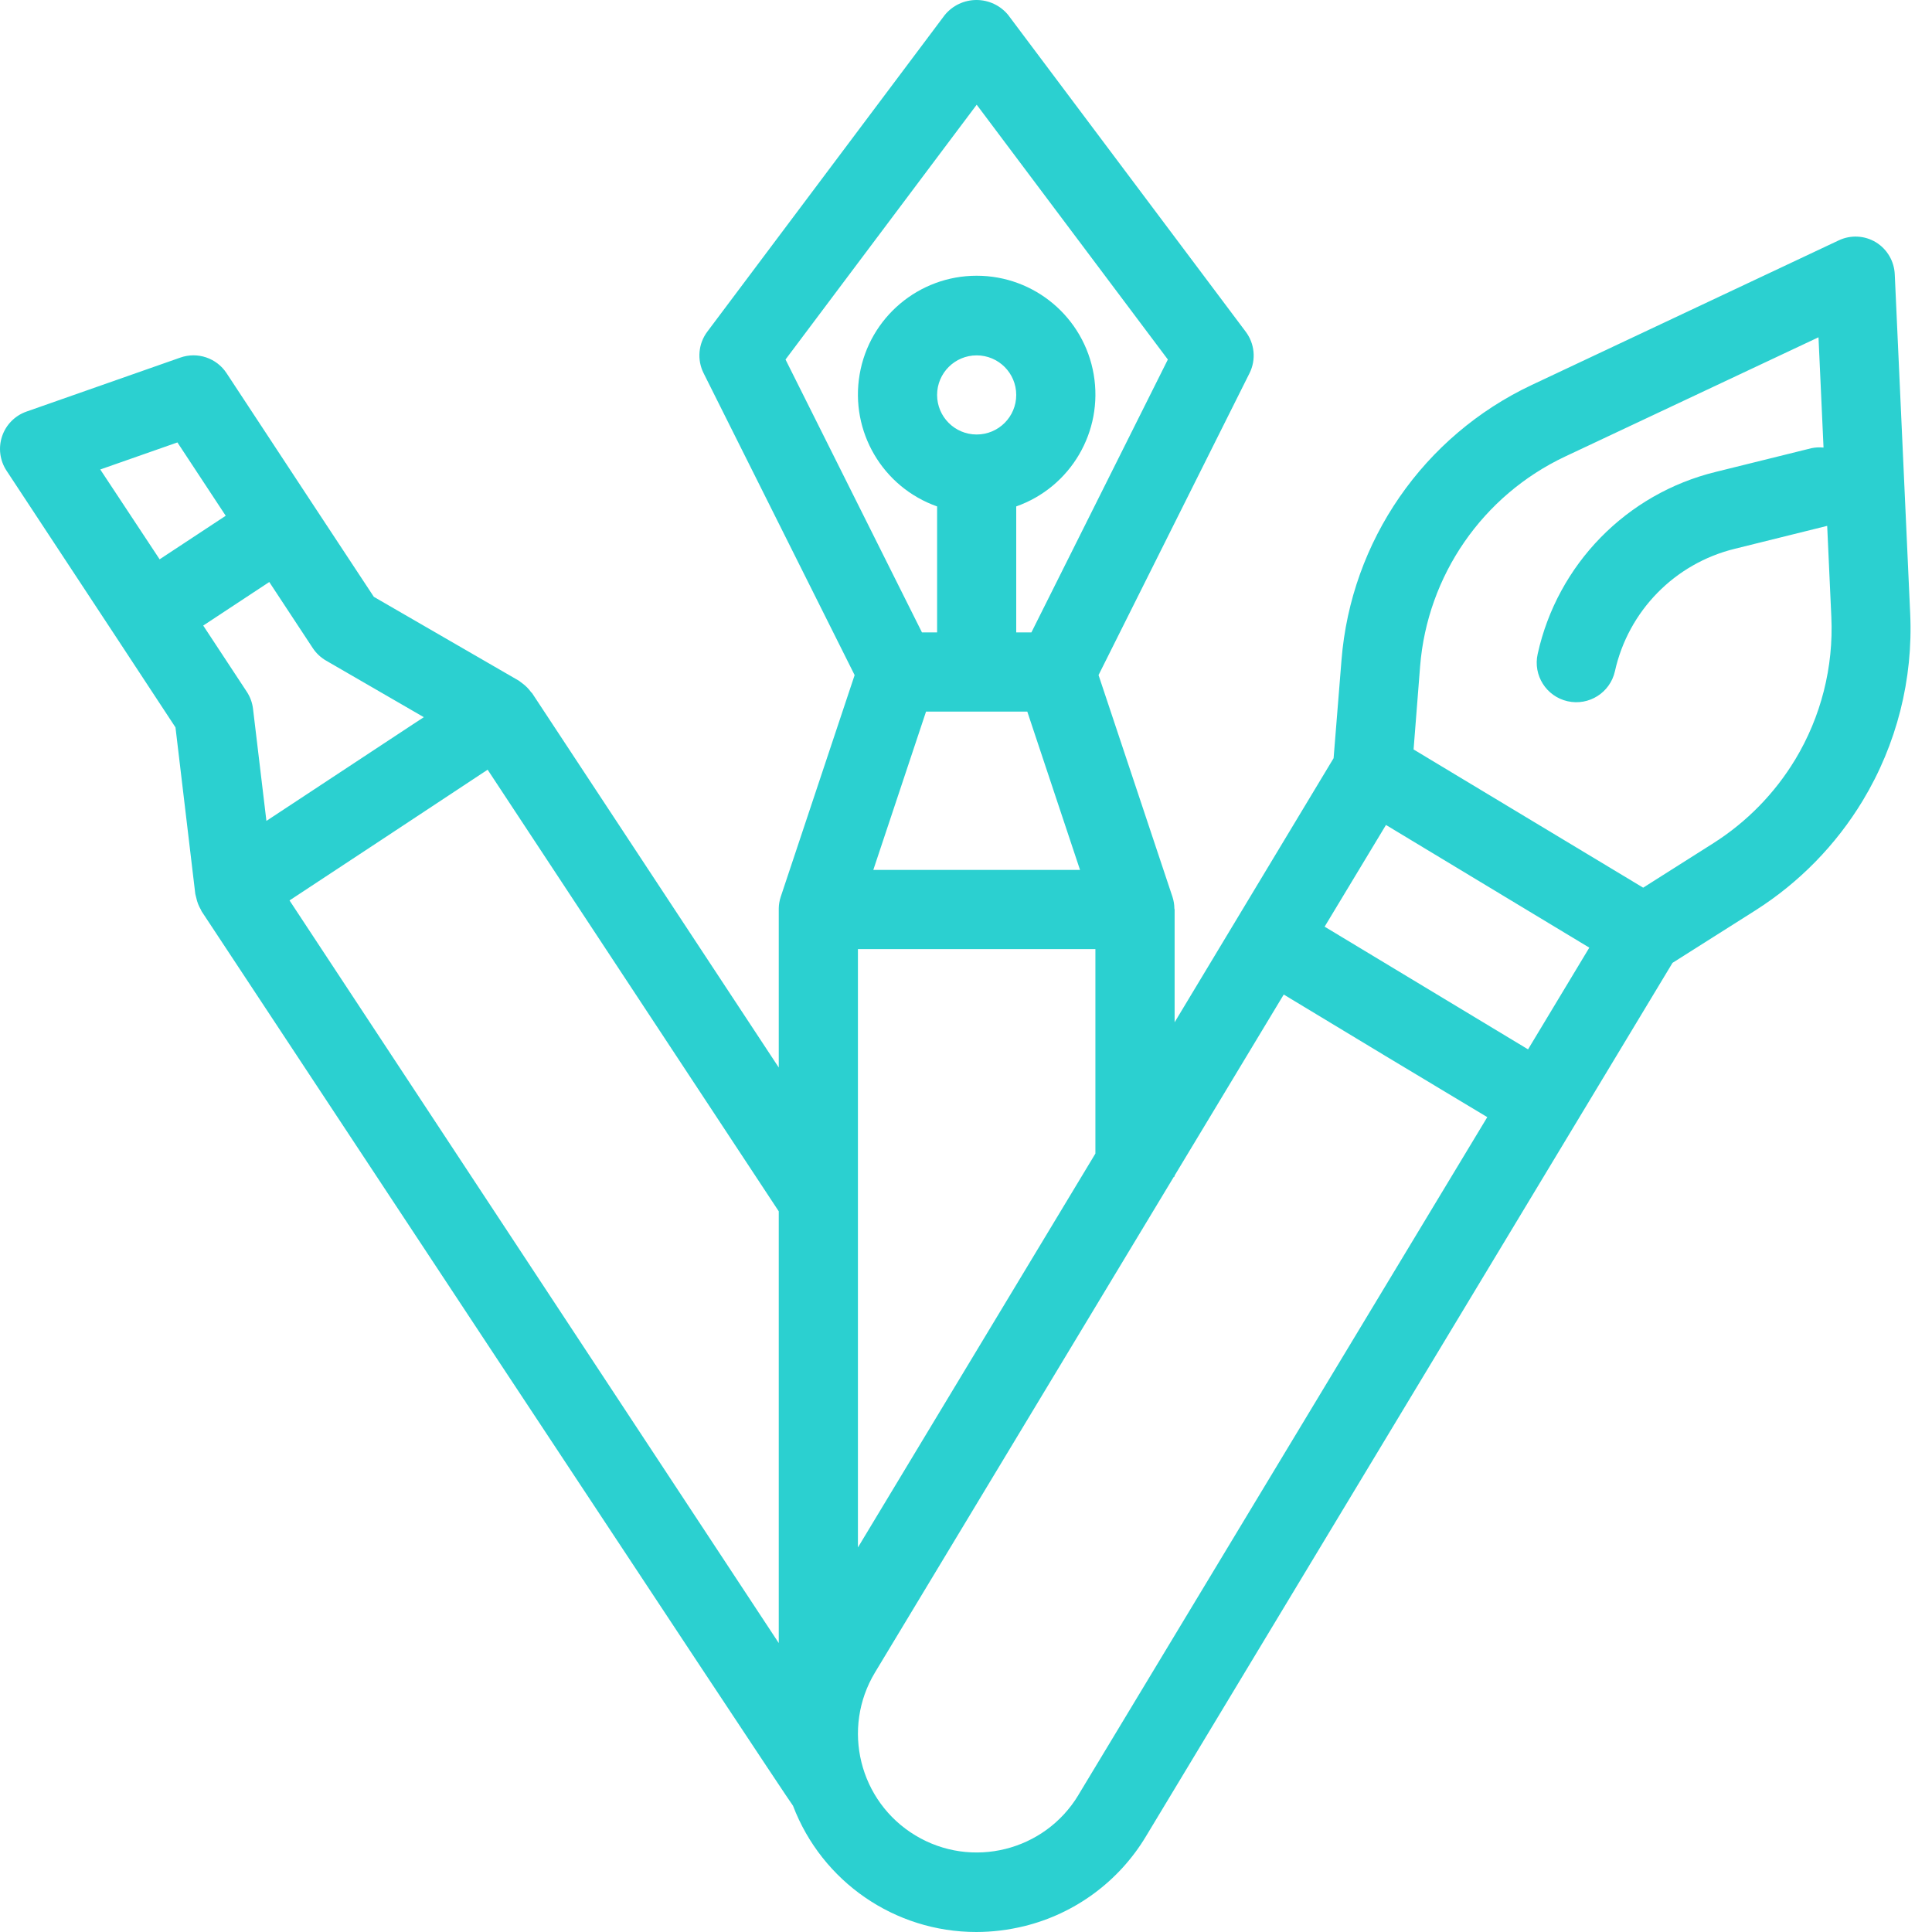
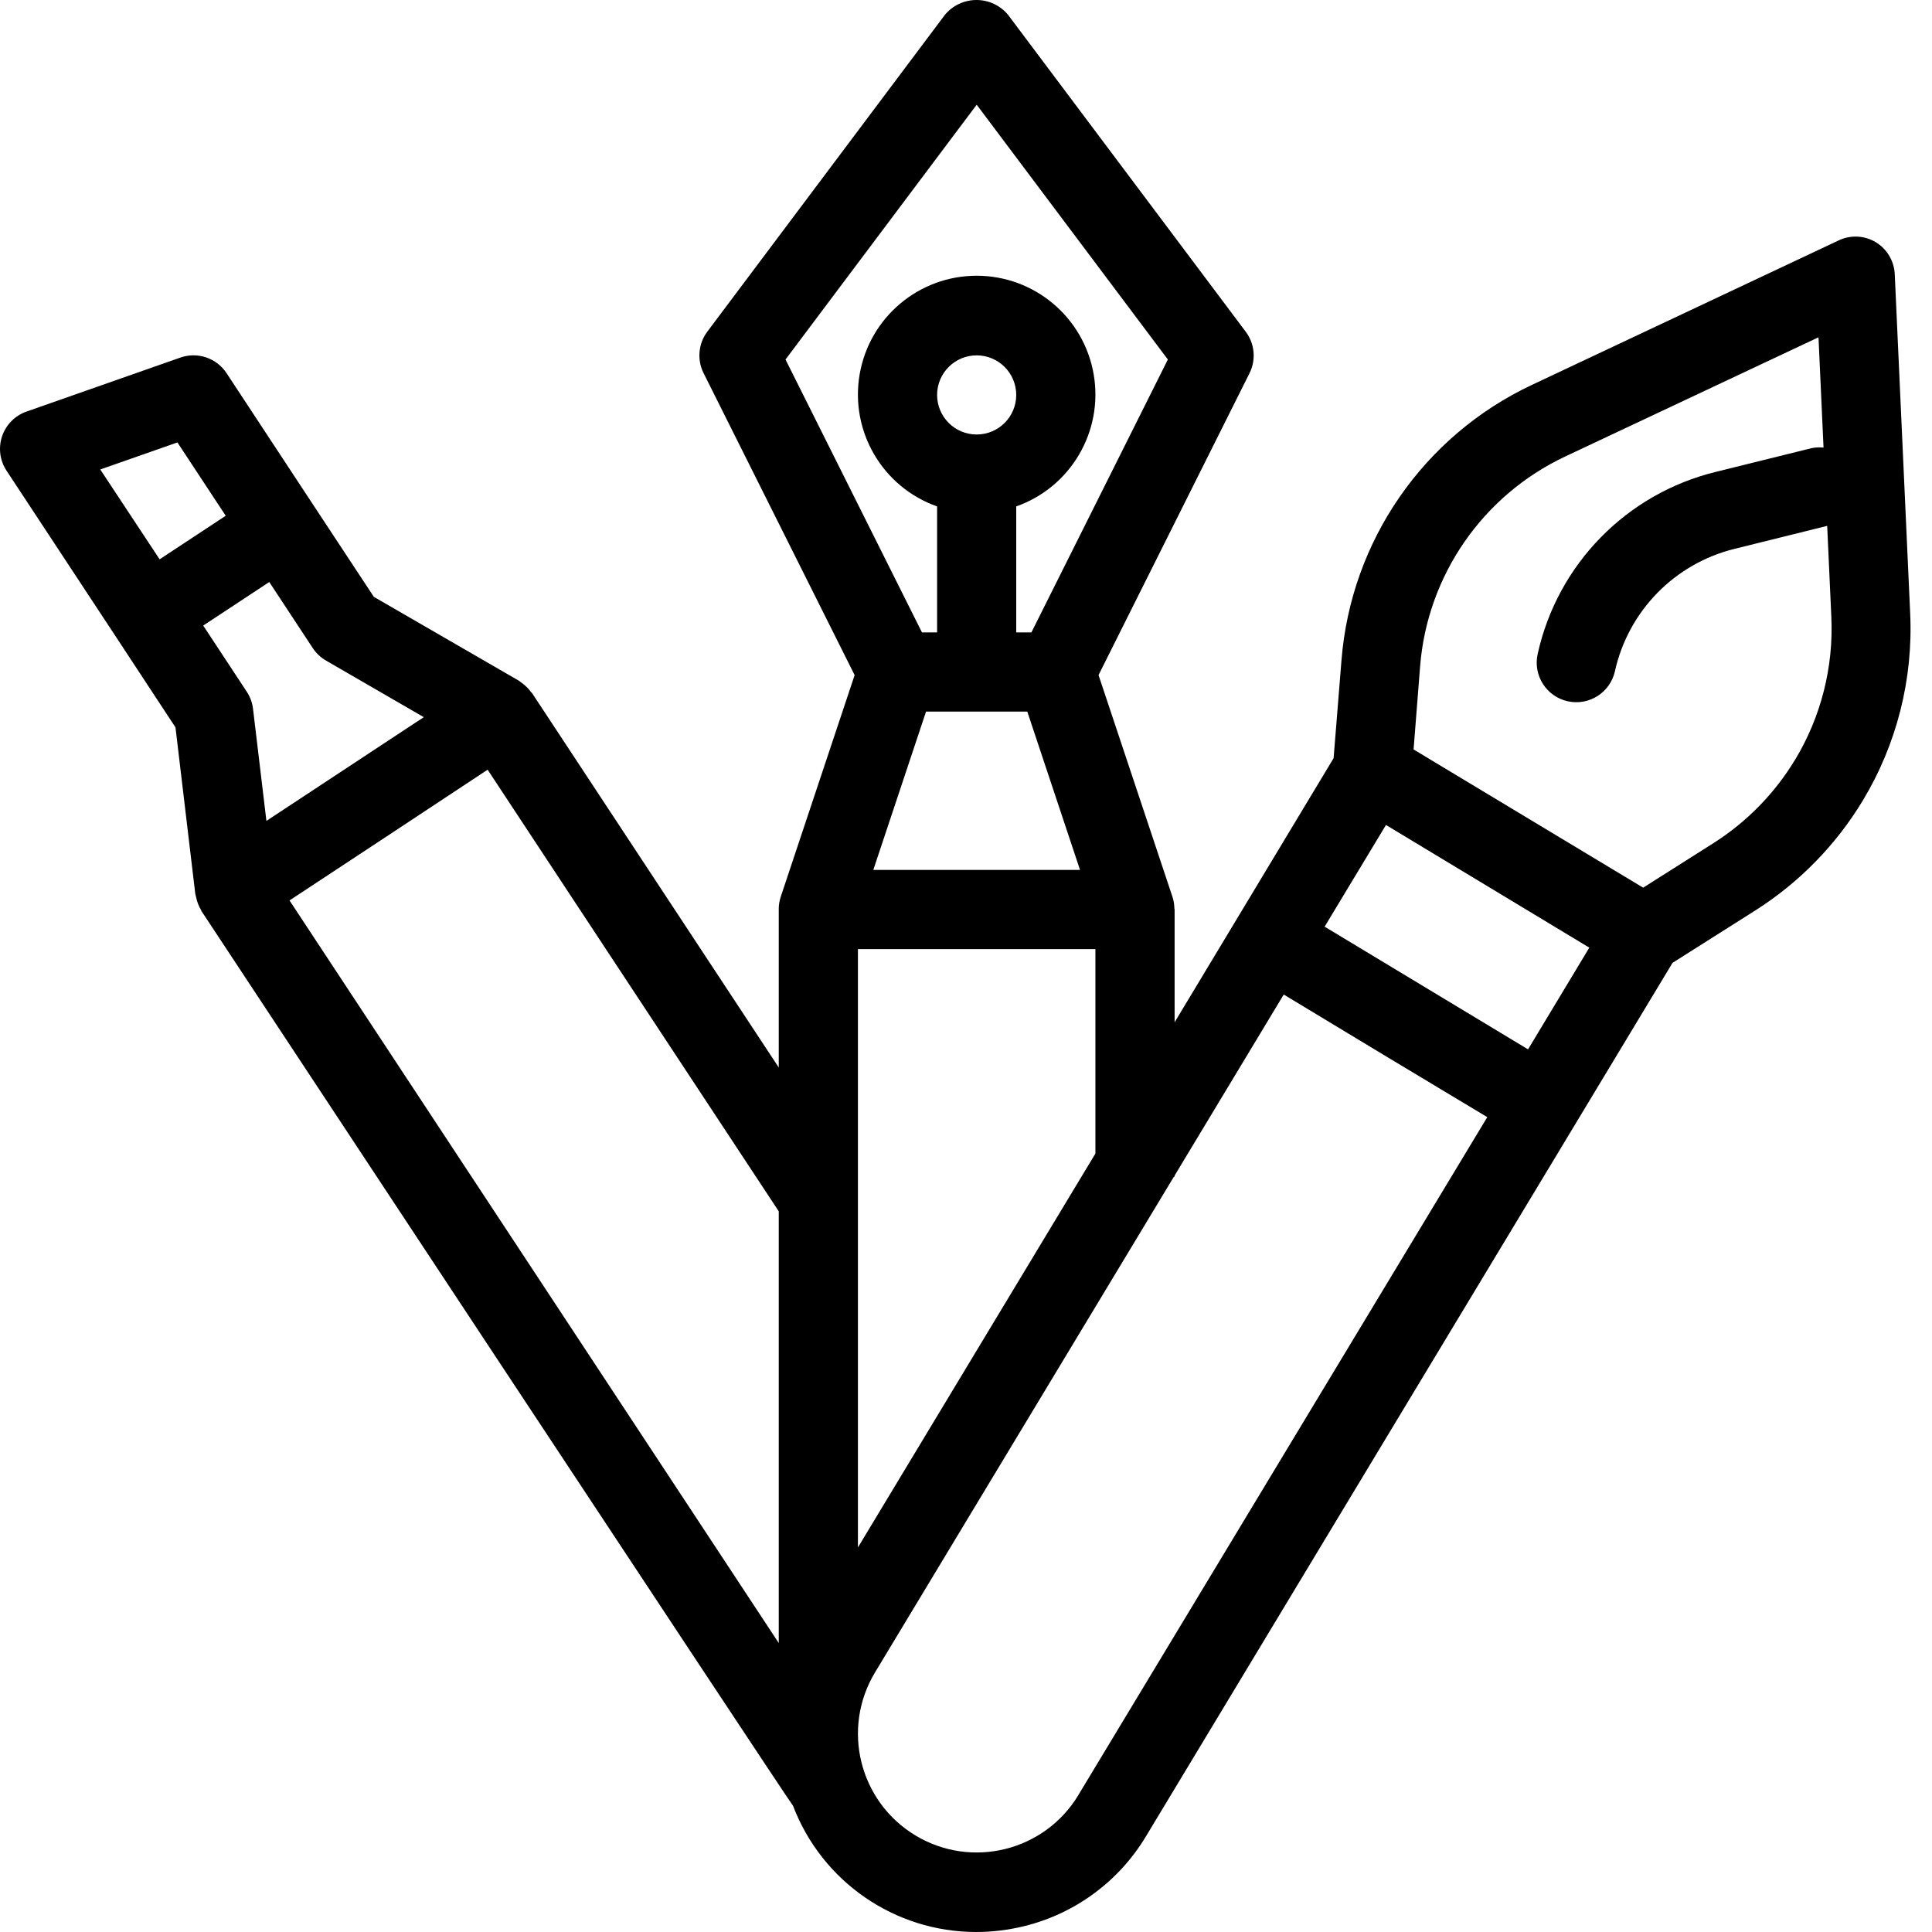
<svg xmlns="http://www.w3.org/2000/svg" width="48" height="48">
-   <path fill="#2BD0D0" d="M46.608 6.02a.975.975 0 00-.927-.047l-7.624 3.591a8.283 8.283 0 00-4.728 6.837l-.196 2.436-3.95 6.561v-2.801c0-.01-.006-.017-.006-.027a.974.974 0 00-.046-.284l-1.838-5.514 3.753-7.504a.984.984 0 00-.099-1.03l-5.9-7.867a1.019 1.019 0 00-1.573 0L17.573 8.24a.984.984 0 00-.093 1.03l3.753 7.503-1.838 5.514a.974.974 0 00-.047.284v3.951l-6.127-9.299c-.007-.01-.02-.017-.026-.026a.995.995 0 00-.211-.215c-.02-.013-.036-.03-.056-.042-.02-.013-.022-.02-.035-.027l-3.605-2.085-1.497-2.271L5.628 9.27a.983.983 0 00-1.147-.386L.654 10.227a.983.983 0 00-.491 1.468l2.705 4.107 1.492 2.27.492 4.137a.36.36 0 00.01.04c.004.02.009.041.015.061a.973.973 0 00.116.295c.007.01.007.023.014.033.007.01 14.624 22.165 14.695 22.225A4.87 4.87 0 0024.255 48c.4 0 .8-.05 1.19-.145a4.886 4.886 0 003.028-2.235l13.08-21.698 2.065-1.307a8.343 8.343 0 002.66-2.721 8.259 8.259 0 001.18-4.651l-.383-8.42a.984.984 0 00-.467-.803zm-7.122 17.524l-1.522 2.527-5.054-3.048 1.524-2.527 5.052 3.048zM21.315 38.446V23.58h5.9v5.08l-5.9 9.786zm1.693-20.766h2.515l1.31 3.933h-5.136l1.31-3.933zm1.257-6.885a.983.983 0 110-1.966.983.983 0 010 1.966zm0-8.194l4.75 6.331-3.39 6.78h-.377v-3.13a2.95 2.95 0 10-1.966 0v3.13h-.376l-3.39-6.78 4.75-6.331zM10.53 17.818l-.29.19-3.621 2.387-.333-2.787a.982.982 0 00-.156-.424l-1.081-1.642L6.69 14.46l1.081 1.642a.988.988 0 00.329.31l2.429 1.406zm-6.122-6.826l1.2 1.822-1.642 1.082-1.475-2.232 1.917-.672zm5.249 9.755l2.458-1.624 7.233 10.972v10.726L7.193 22.371l2.464-1.624zm17.135 23.851a2.95 2.95 0 11-5.052-3.048l7.425-12.315h.017v-.027l2.712-4.499 2.527 1.526 2.53 1.52-10.16 16.843zm17.807-25.724a6.353 6.353 0 01-2.028 2.073l-1.747 1.107-2.852-1.717-2.852-1.717.162-2.065a6.318 6.318 0 013.604-5.213L45.18 8.38l.125 2.74a.973.973 0 00-.295.014l-2.382.59a5.986 5.986 0 00-4.425 4.524.983.983 0 001.919.43 4.032 4.032 0 012.977-3.043l2.297-.57.103 2.262a6.304 6.304 0 01-.9 3.548z" />
+   <path fill="black" d="M46.608 6.02a.975.975 0 00-.927-.047l-7.624 3.591a8.283 8.283 0 00-4.728 6.837l-.196 2.436-3.95 6.561v-2.801c0-.01-.006-.017-.006-.027a.974.974 0 00-.046-.284l-1.838-5.514 3.753-7.504a.984.984 0 00-.099-1.03l-5.9-7.867a1.019 1.019 0 00-1.573 0L17.573 8.24a.984.984 0 00-.093 1.03l3.753 7.503-1.838 5.514a.974.974 0 00-.047.284v3.951l-6.127-9.299c-.007-.01-.02-.017-.026-.026a.995.995 0 00-.211-.215c-.02-.013-.036-.03-.056-.042-.02-.013-.022-.02-.035-.027l-3.605-2.085-1.497-2.271L5.628 9.27a.983.983 0 00-1.147-.386L.654 10.227a.983.983 0 00-.491 1.468l2.705 4.107 1.492 2.27.492 4.137a.36.36 0 00.01.04c.004.02.009.041.015.061a.973.973 0 00.116.295c.007.01.007.023.014.033.007.01 14.624 22.165 14.695 22.225A4.87 4.87 0 0024.255 48c.4 0 .8-.05 1.19-.145a4.886 4.886 0 003.028-2.235l13.08-21.698 2.065-1.307a8.343 8.343 0 002.66-2.721 8.259 8.259 0 001.18-4.651l-.383-8.42a.984.984 0 00-.467-.803zm-7.122 17.524l-1.522 2.527-5.054-3.048 1.524-2.527 5.052 3.048zM21.315 38.446V23.58h5.9v5.08l-5.9 9.786zm1.693-20.766h2.515l1.31 3.933h-5.136l1.31-3.933zm1.257-6.885a.983.983 0 110-1.966.983.983 0 010 1.966zm0-8.194l4.75 6.331-3.39 6.78h-.377v-3.13a2.95 2.95 0 10-1.966 0v3.13h-.376l-3.39-6.78 4.75-6.331zM10.53 17.818l-.29.19-3.621 2.387-.333-2.787a.982.982 0 00-.156-.424l-1.081-1.642L6.69 14.46l1.081 1.642a.988.988 0 00.329.31l2.429 1.406zm-6.122-6.826l1.2 1.822-1.642 1.082-1.475-2.232 1.917-.672zm5.249 9.755l2.458-1.624 7.233 10.972v10.726L7.193 22.371l2.464-1.624zm17.135 23.851a2.95 2.95 0 11-5.052-3.048l7.425-12.315h.017v-.027l2.712-4.499 2.527 1.526 2.53 1.52-10.16 16.843zm17.807-25.724a6.353 6.353 0 01-2.028 2.073l-1.747 1.107-2.852-1.717-2.852-1.717.162-2.065a6.318 6.318 0 013.604-5.213L45.18 8.38l.125 2.74a.973.973 0 00-.295.014l-2.382.59a5.986 5.986 0 00-4.425 4.524.983.983 0 001.919.43 4.032 4.032 0 012.977-3.043l2.297-.57.103 2.262a6.304 6.304 0 01-.9 3.548z" />
</svg>
